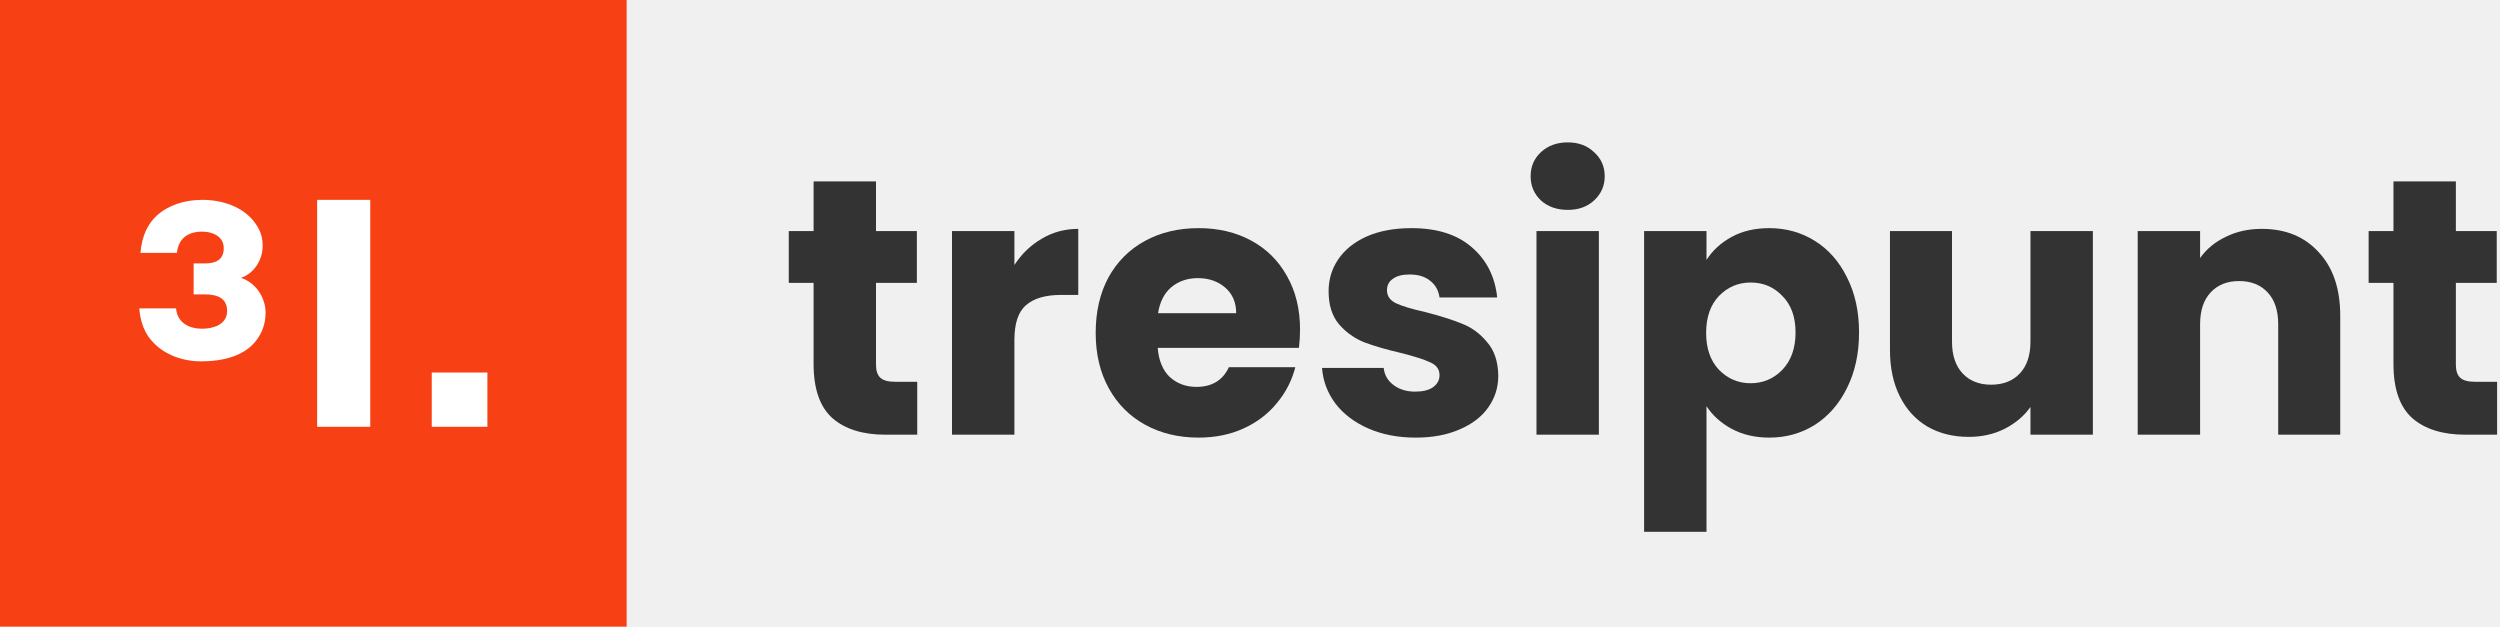
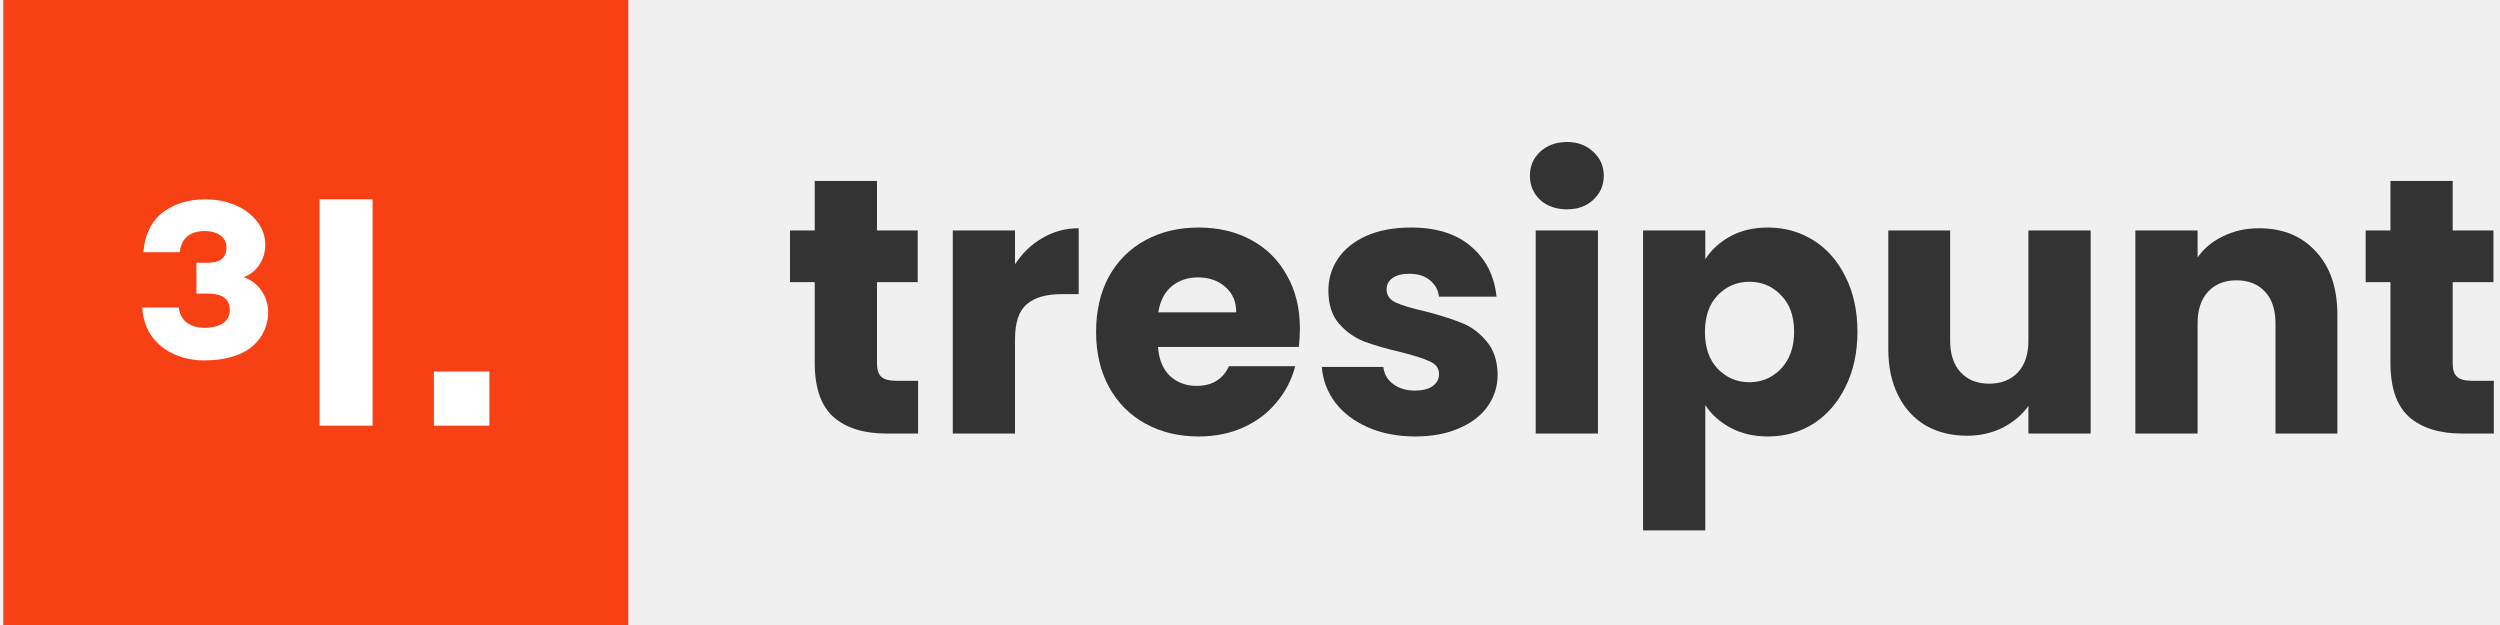
- <svg xmlns="http://www.w3.org/2000/svg" width="758" height="190" viewBox="0 0 758 190" fill="none">
+ <svg xmlns="http://www.w3.org/2000/svg" width="160" height="40" viewBox="0 0 758 190" fill="none">
  <path d="M190 0H0V190H190V0Z" fill="#F84015" />
  <path d="M77.861 103.008C74.311 107.892 67.715 109.564 60.992 109.564C55.285 109.564 49.956 107.508 46.533 103.909C43.997 101.339 42.602 97.995 42.222 93.498H53.382C53.763 97.867 57.316 99.667 61.247 99.667C64.545 99.667 68.857 98.51 68.857 94.268C68.857 90.669 66.32 89.256 62.133 89.256H58.711V79.871H62.133C65.303 79.871 67.843 78.842 67.843 75.246C67.843 71.646 64.417 70.233 61.372 70.233C57.06 70.233 54.143 72.161 53.635 76.662H42.599C42.98 71.649 44.755 67.922 47.547 65.352C50.973 62.267 55.791 60.596 61.372 60.596C67.587 60.596 73.677 62.782 77.1 67.28C78.623 69.338 79.637 71.266 79.637 74.606C79.637 78.848 76.972 82.962 73.041 84.247C77.481 85.66 80.526 90.16 80.526 94.786C80.526 98.251 79.384 100.949 77.861 103.008Z" fill="white" />
  <path d="M112.265 60.596H96.156V129.403H112.265V60.596Z" fill="white" />
  <path d="M147.777 112.951H130.907V129.403H147.777V112.951Z" fill="white" />
  <path d="M278.105 115.755V131.799H268.479C261.618 131.799 256.27 130.139 252.434 126.82C248.598 123.426 246.68 117.931 246.68 110.333V85.768H239.156V70.056H246.68V55.008H265.602V70.056H277.994V85.768H265.602V110.554C265.602 112.398 266.044 113.726 266.929 114.537C267.815 115.349 269.29 115.755 271.355 115.755H278.105Z" fill="#333333" />
  <path d="M307.566 80.347C309.779 76.953 312.545 74.298 315.864 72.38C319.184 70.388 322.872 69.392 326.93 69.392V89.42H321.729C317.008 89.42 313.467 90.453 311.107 92.518C308.746 94.51 307.566 98.051 307.566 103.14V131.799H288.645V70.056H307.566V80.347Z" fill="#333333" />
  <path d="M394.175 99.932C394.175 101.702 394.065 103.546 393.843 105.464H351.022C351.317 109.3 352.534 112.251 354.673 114.316C356.886 116.308 359.579 117.304 362.751 117.304C367.472 117.304 370.754 115.312 372.599 111.329H392.737C391.704 115.386 389.823 119.037 387.094 122.283C384.438 125.529 381.082 128.074 377.025 129.918C372.967 131.762 368.431 132.684 363.415 132.684C357.366 132.684 351.981 131.393 347.26 128.811C342.539 126.23 338.85 122.541 336.195 117.746C333.539 112.951 332.211 107.345 332.211 100.927C332.211 94.51 333.502 88.903 336.084 84.109C338.74 79.314 342.428 75.626 347.149 73.044C351.87 70.462 357.292 69.171 363.415 69.171C369.39 69.171 374.701 70.425 379.348 72.933C383.996 75.441 387.61 79.019 390.192 83.666C392.848 88.313 394.175 93.735 394.175 99.932ZM374.812 94.952C374.812 91.707 373.705 89.125 371.492 87.207C369.279 85.289 366.513 84.33 363.193 84.33C360.021 84.33 357.329 85.252 355.116 87.096C352.977 88.94 351.649 91.559 351.132 94.952H374.812Z" fill="#333333" />
  <path d="M429.275 132.684C423.89 132.684 419.095 131.762 414.89 129.918C410.686 128.074 407.366 125.566 404.932 122.394C402.498 119.148 401.133 115.533 400.838 111.55H419.538C419.759 113.689 420.755 115.423 422.525 116.75C424.296 118.078 426.472 118.742 429.054 118.742C431.414 118.742 433.221 118.3 434.475 117.414C435.803 116.455 436.467 115.238 436.467 113.763C436.467 111.993 435.545 110.702 433.701 109.89C431.857 109.005 428.869 108.046 424.738 107.013C420.312 105.981 416.624 104.911 413.673 103.804C410.723 102.624 408.178 100.817 406.038 98.383C403.899 95.874 402.829 92.518 402.829 88.313C402.829 84.773 403.788 81.564 405.706 78.687C407.698 75.736 410.575 73.412 414.337 71.716C418.173 70.019 422.71 69.171 427.947 69.171C435.693 69.171 441.778 71.089 446.204 74.925C450.704 78.761 453.286 83.85 453.95 90.194H436.467C436.172 88.055 435.213 86.359 433.59 85.105C432.041 83.85 429.976 83.224 427.394 83.224C425.181 83.224 423.484 83.666 422.304 84.551C421.124 85.363 420.534 86.506 420.534 87.981C420.534 89.752 421.456 91.08 423.3 91.965C425.218 92.85 428.168 93.735 432.152 94.62C436.725 95.801 440.451 96.981 443.327 98.161C446.204 99.268 448.712 101.112 450.852 103.694C453.065 106.202 454.208 109.595 454.282 113.874C454.282 117.488 453.249 120.734 451.184 123.611C449.192 126.414 446.278 128.627 442.442 130.25C438.68 131.873 434.291 132.684 429.275 132.684Z" fill="#333333" />
  <path d="M475.374 63.638C472.054 63.638 469.325 62.679 467.186 60.761C465.12 58.77 464.087 56.336 464.087 53.459C464.087 50.508 465.12 48.074 467.186 46.156C469.325 44.164 472.054 43.168 475.374 43.168C478.619 43.168 481.275 44.164 483.34 46.156C485.48 48.074 486.549 50.508 486.549 53.459C486.549 56.336 485.48 58.77 483.34 60.761C481.275 62.679 478.619 63.638 475.374 63.638ZM484.779 70.056V131.799H465.858V70.056H484.779Z" fill="#333333" />
  <path d="M517.412 78.797C519.256 75.921 521.801 73.597 525.047 71.826C528.293 70.056 532.092 69.171 536.444 69.171C541.534 69.171 546.144 70.462 550.275 73.044C554.406 75.626 557.652 79.314 560.012 84.109C562.447 88.903 563.664 94.473 563.664 100.817C563.664 107.161 562.447 112.767 560.012 117.636C557.652 122.431 554.406 126.156 550.275 128.811C546.144 131.393 541.534 132.684 536.444 132.684C532.165 132.684 528.366 131.799 525.047 130.029C521.801 128.258 519.256 125.971 517.412 123.168V161.232H498.491V70.056H517.412V78.797ZM544.411 100.817C544.411 96.096 543.083 92.407 540.427 89.752C537.846 87.022 534.637 85.658 530.801 85.658C527.039 85.658 523.83 87.022 521.174 89.752C518.592 92.481 517.301 96.206 517.301 100.927C517.301 105.649 518.592 109.374 521.174 112.103C523.83 114.833 527.039 116.197 530.801 116.197C534.563 116.197 537.772 114.833 540.427 112.103C543.083 109.3 544.411 105.538 544.411 100.817Z" fill="#333333" />
  <path d="M634.559 70.056V131.799H615.637V123.389C613.72 126.119 611.101 128.332 607.781 130.029C604.536 131.651 600.921 132.463 596.938 132.463C592.216 132.463 588.049 131.43 584.434 129.365C580.82 127.225 578.016 124.164 576.025 120.181C574.033 116.197 573.037 111.513 573.037 106.128V70.056H591.848V103.583C591.848 107.714 592.917 110.923 595.057 113.21C597.196 115.496 600.073 116.64 603.687 116.64C607.376 116.64 610.289 115.496 612.429 113.21C614.568 110.923 615.637 107.714 615.637 103.583V70.056H634.559Z" fill="#333333" />
  <path d="M685.771 69.392C693 69.392 698.754 71.753 703.032 76.474C707.384 81.121 709.56 87.539 709.56 95.727V131.799H690.75V98.272C690.75 94.141 689.68 90.932 687.541 88.645C685.402 86.359 682.525 85.215 678.91 85.215C675.296 85.215 672.419 86.359 670.28 88.645C668.14 90.932 667.071 94.141 667.071 98.272V131.799H648.15V70.056H667.071V78.244C668.989 75.515 671.571 73.376 674.816 71.826C678.062 70.204 681.713 69.392 685.771 69.392Z" fill="#333333" />
  <path d="M757.121 115.755V131.799H747.494C740.634 131.799 735.286 130.139 731.45 126.82C727.614 123.426 725.696 117.931 725.696 110.333V85.768H718.172V70.056H725.696V55.008H744.618V70.056H757.01V85.768H744.618V110.554C744.618 112.398 745.06 113.726 745.945 114.537C746.831 115.349 748.306 115.755 750.371 115.755H757.121Z" fill="#333333" />
</svg>
